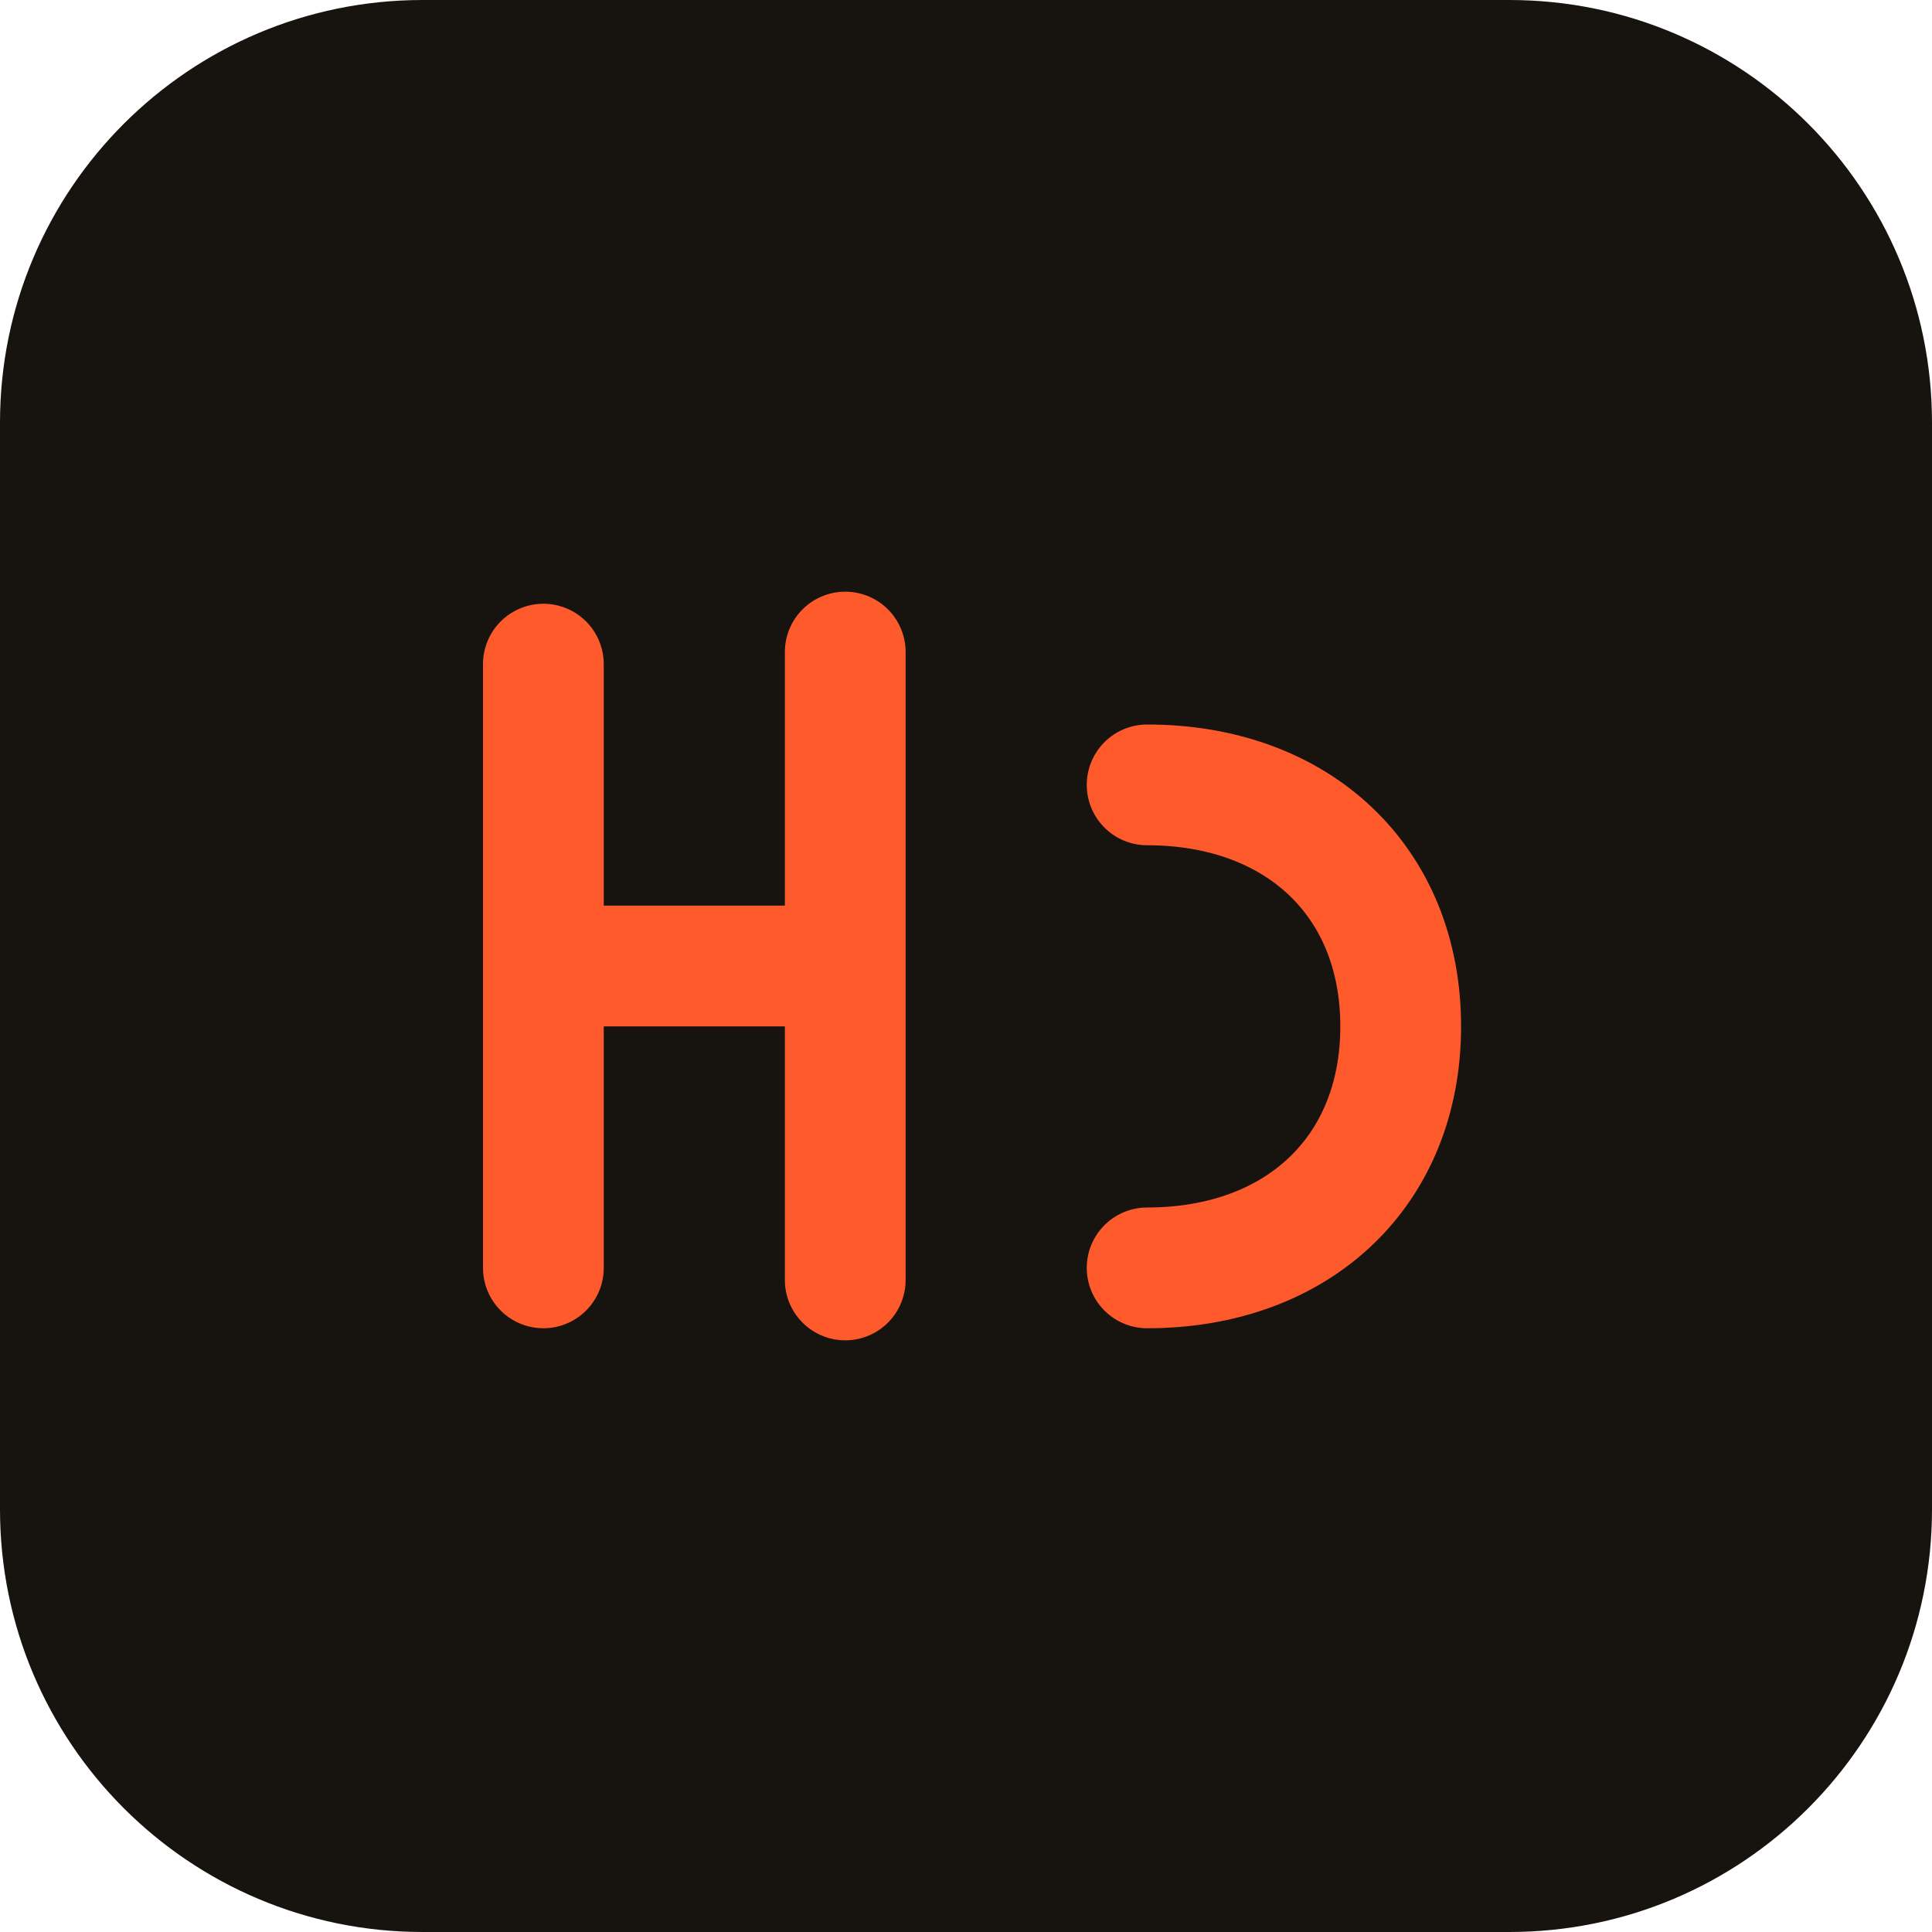
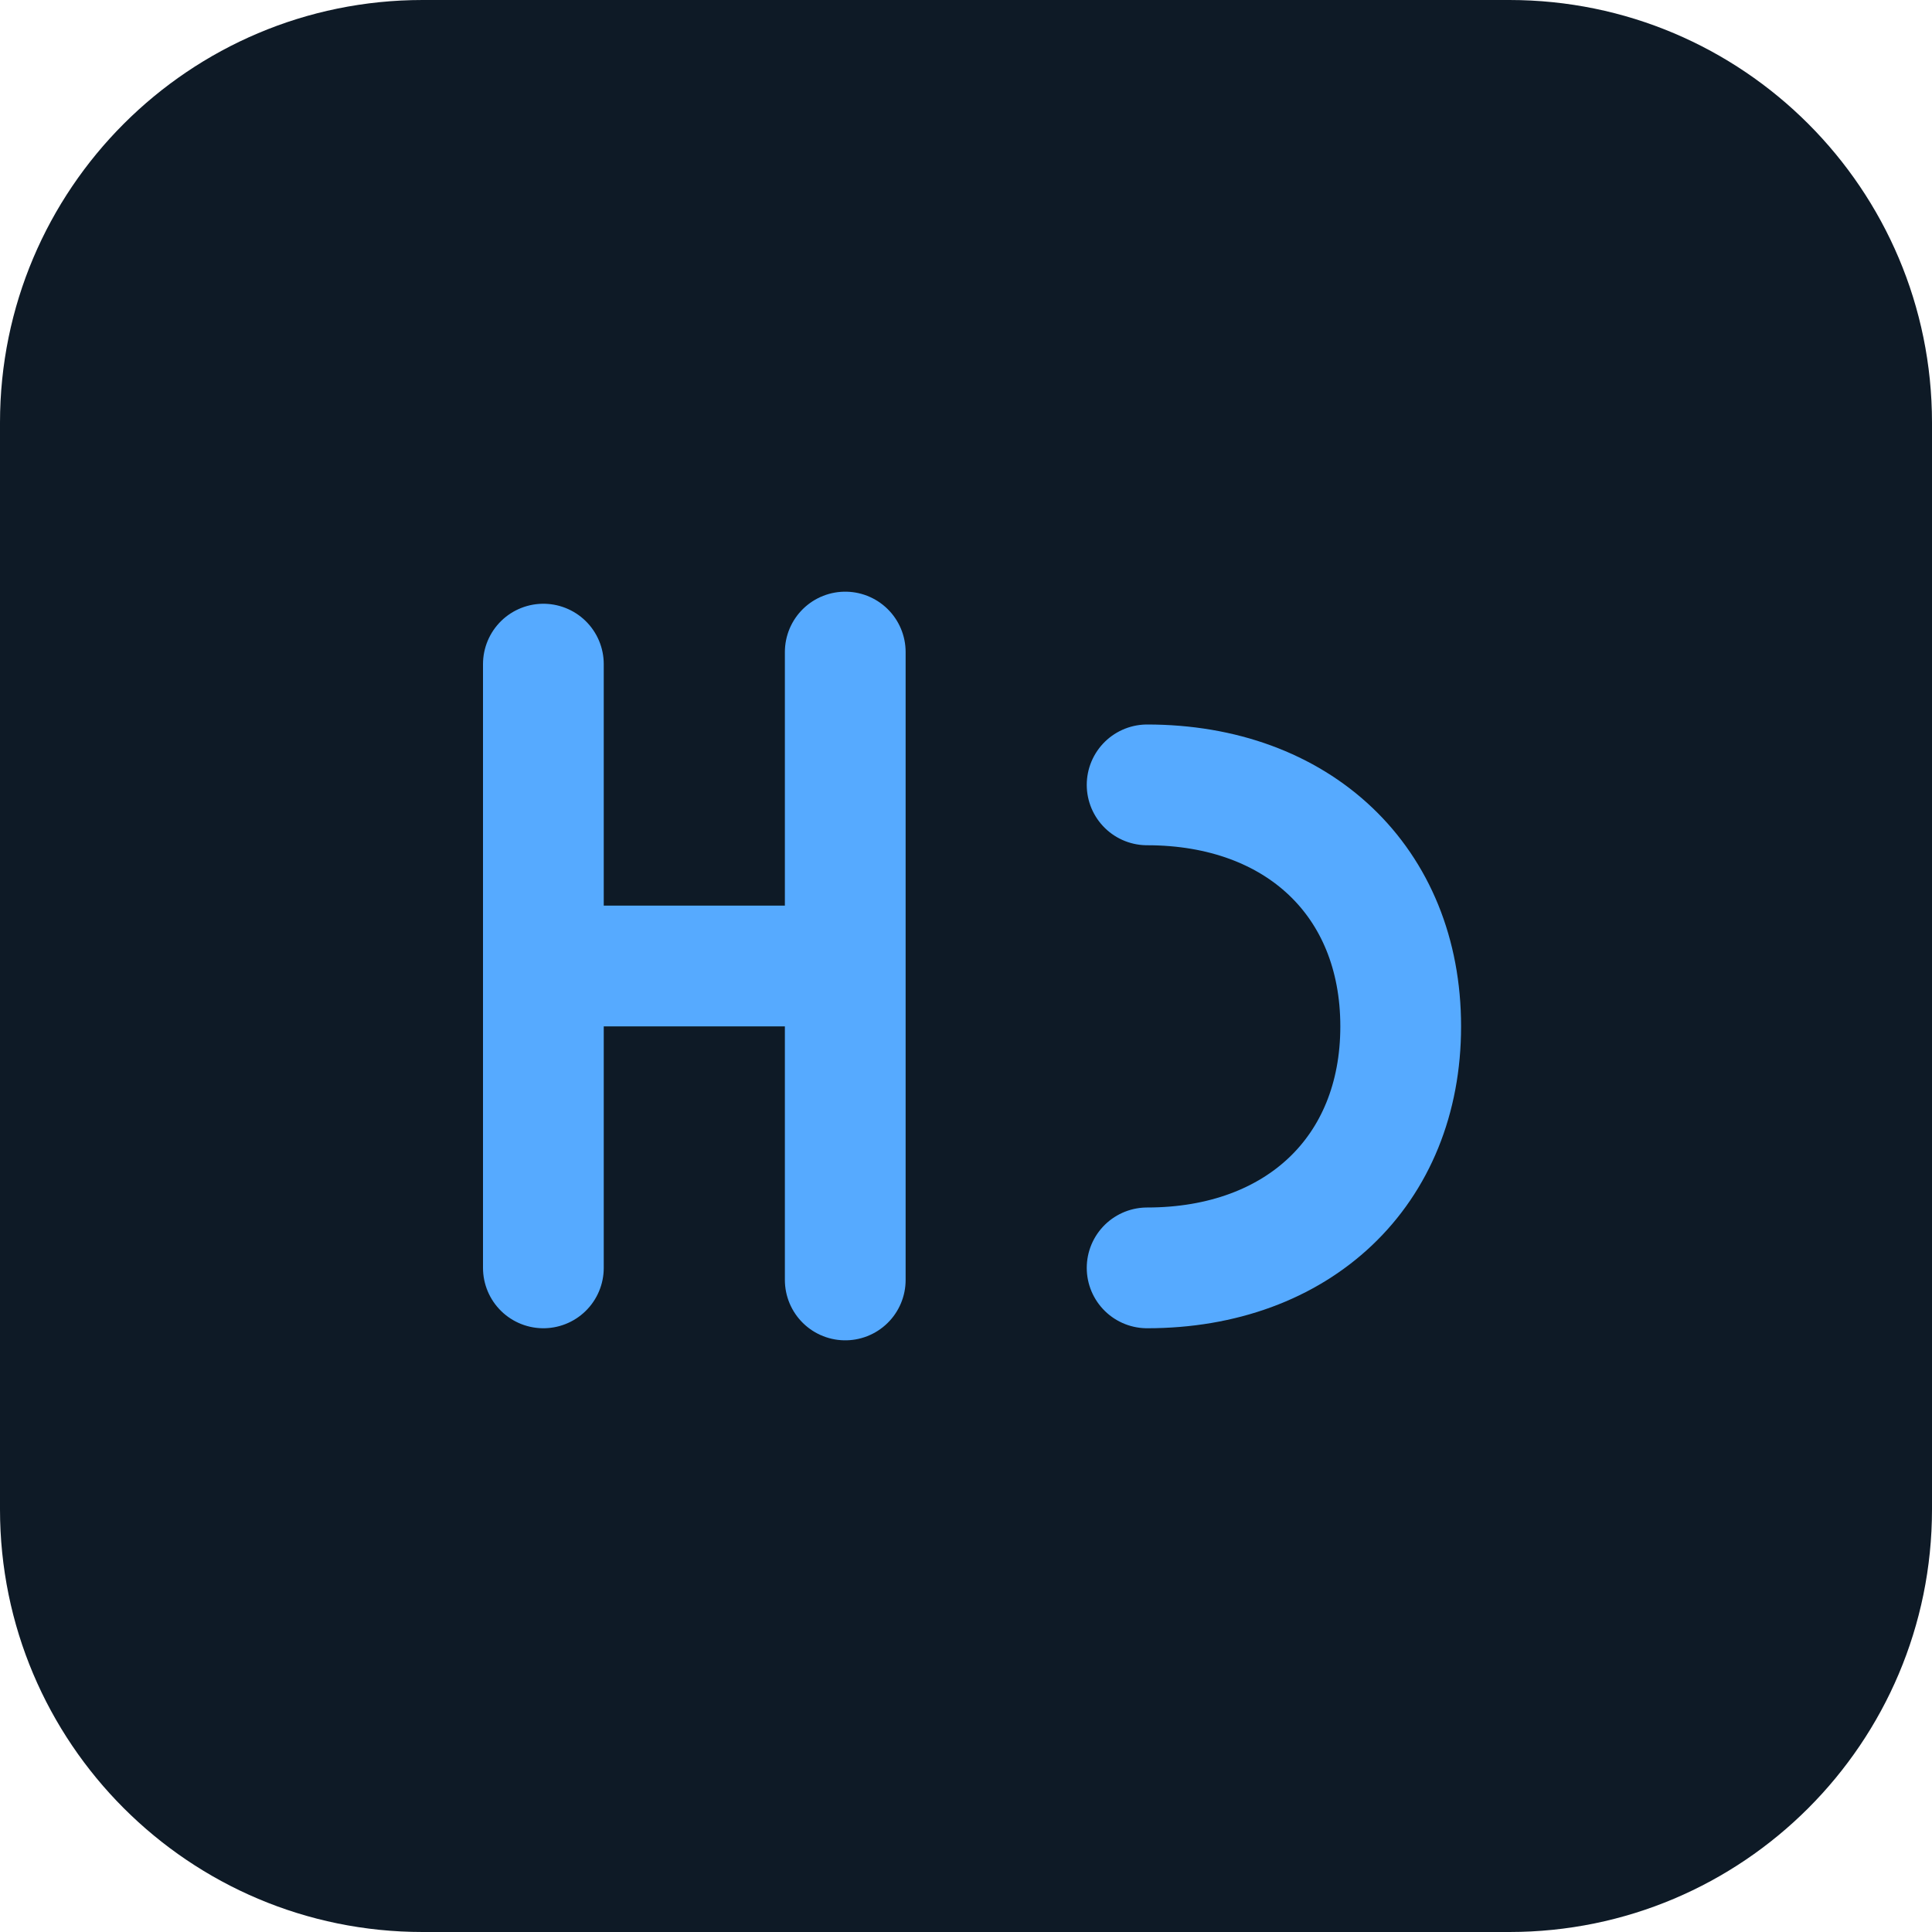
<svg xmlns="http://www.w3.org/2000/svg" viewBox="0 0 64 64" width="64" height="64">
-   <rect width="64" height="64" rx="14" fill="#17140f" />
-   <g fill="none" stroke="#ff5a2c" stroke-width="4" stroke-linecap="round" stroke-linejoin="round">
+   <rect width="64" height="64" rx="14" fill="#0e1a26" />
+   <g fill="none" stroke="#56aaff" stroke-width="4" stroke-linecap="round" stroke-linejoin="round">
    <path d="M18 22v20M18 32h10M28 21.6v20.8" />
    <path d="M38 42c5 0 8.4-3.2 8.4-8s-3.4-8-8.4-8" />
  </g>
</svg>
